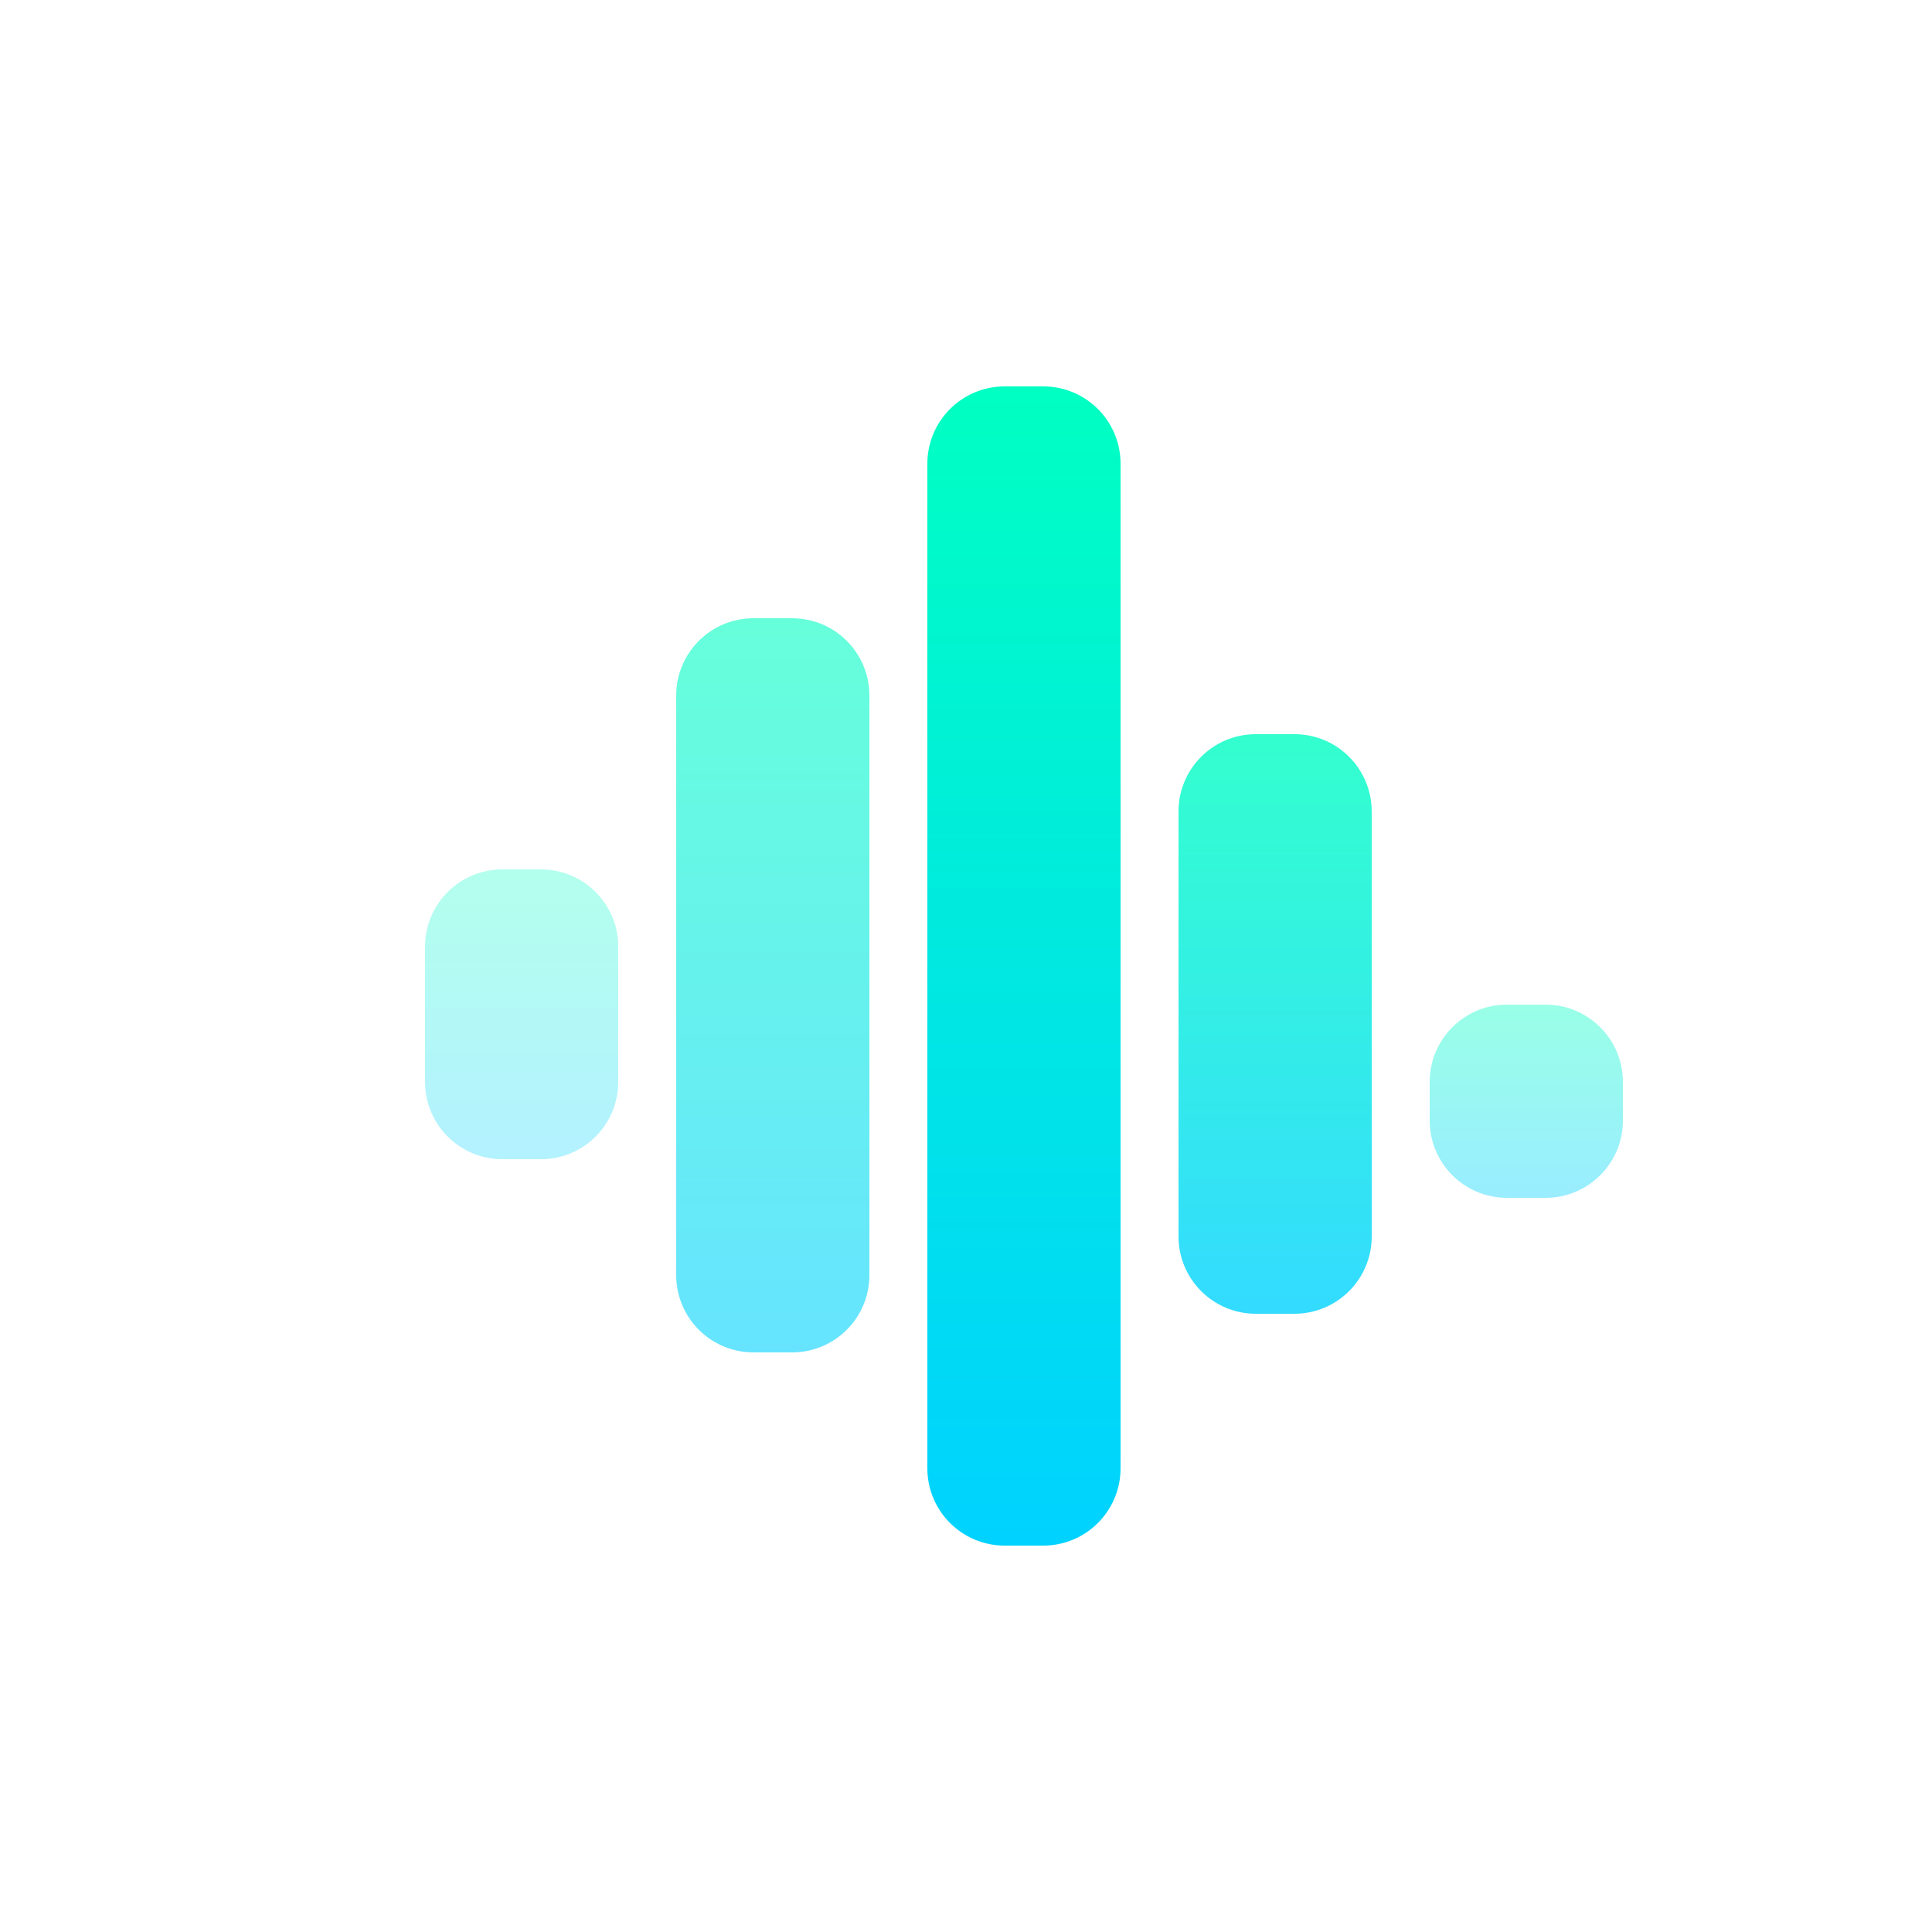
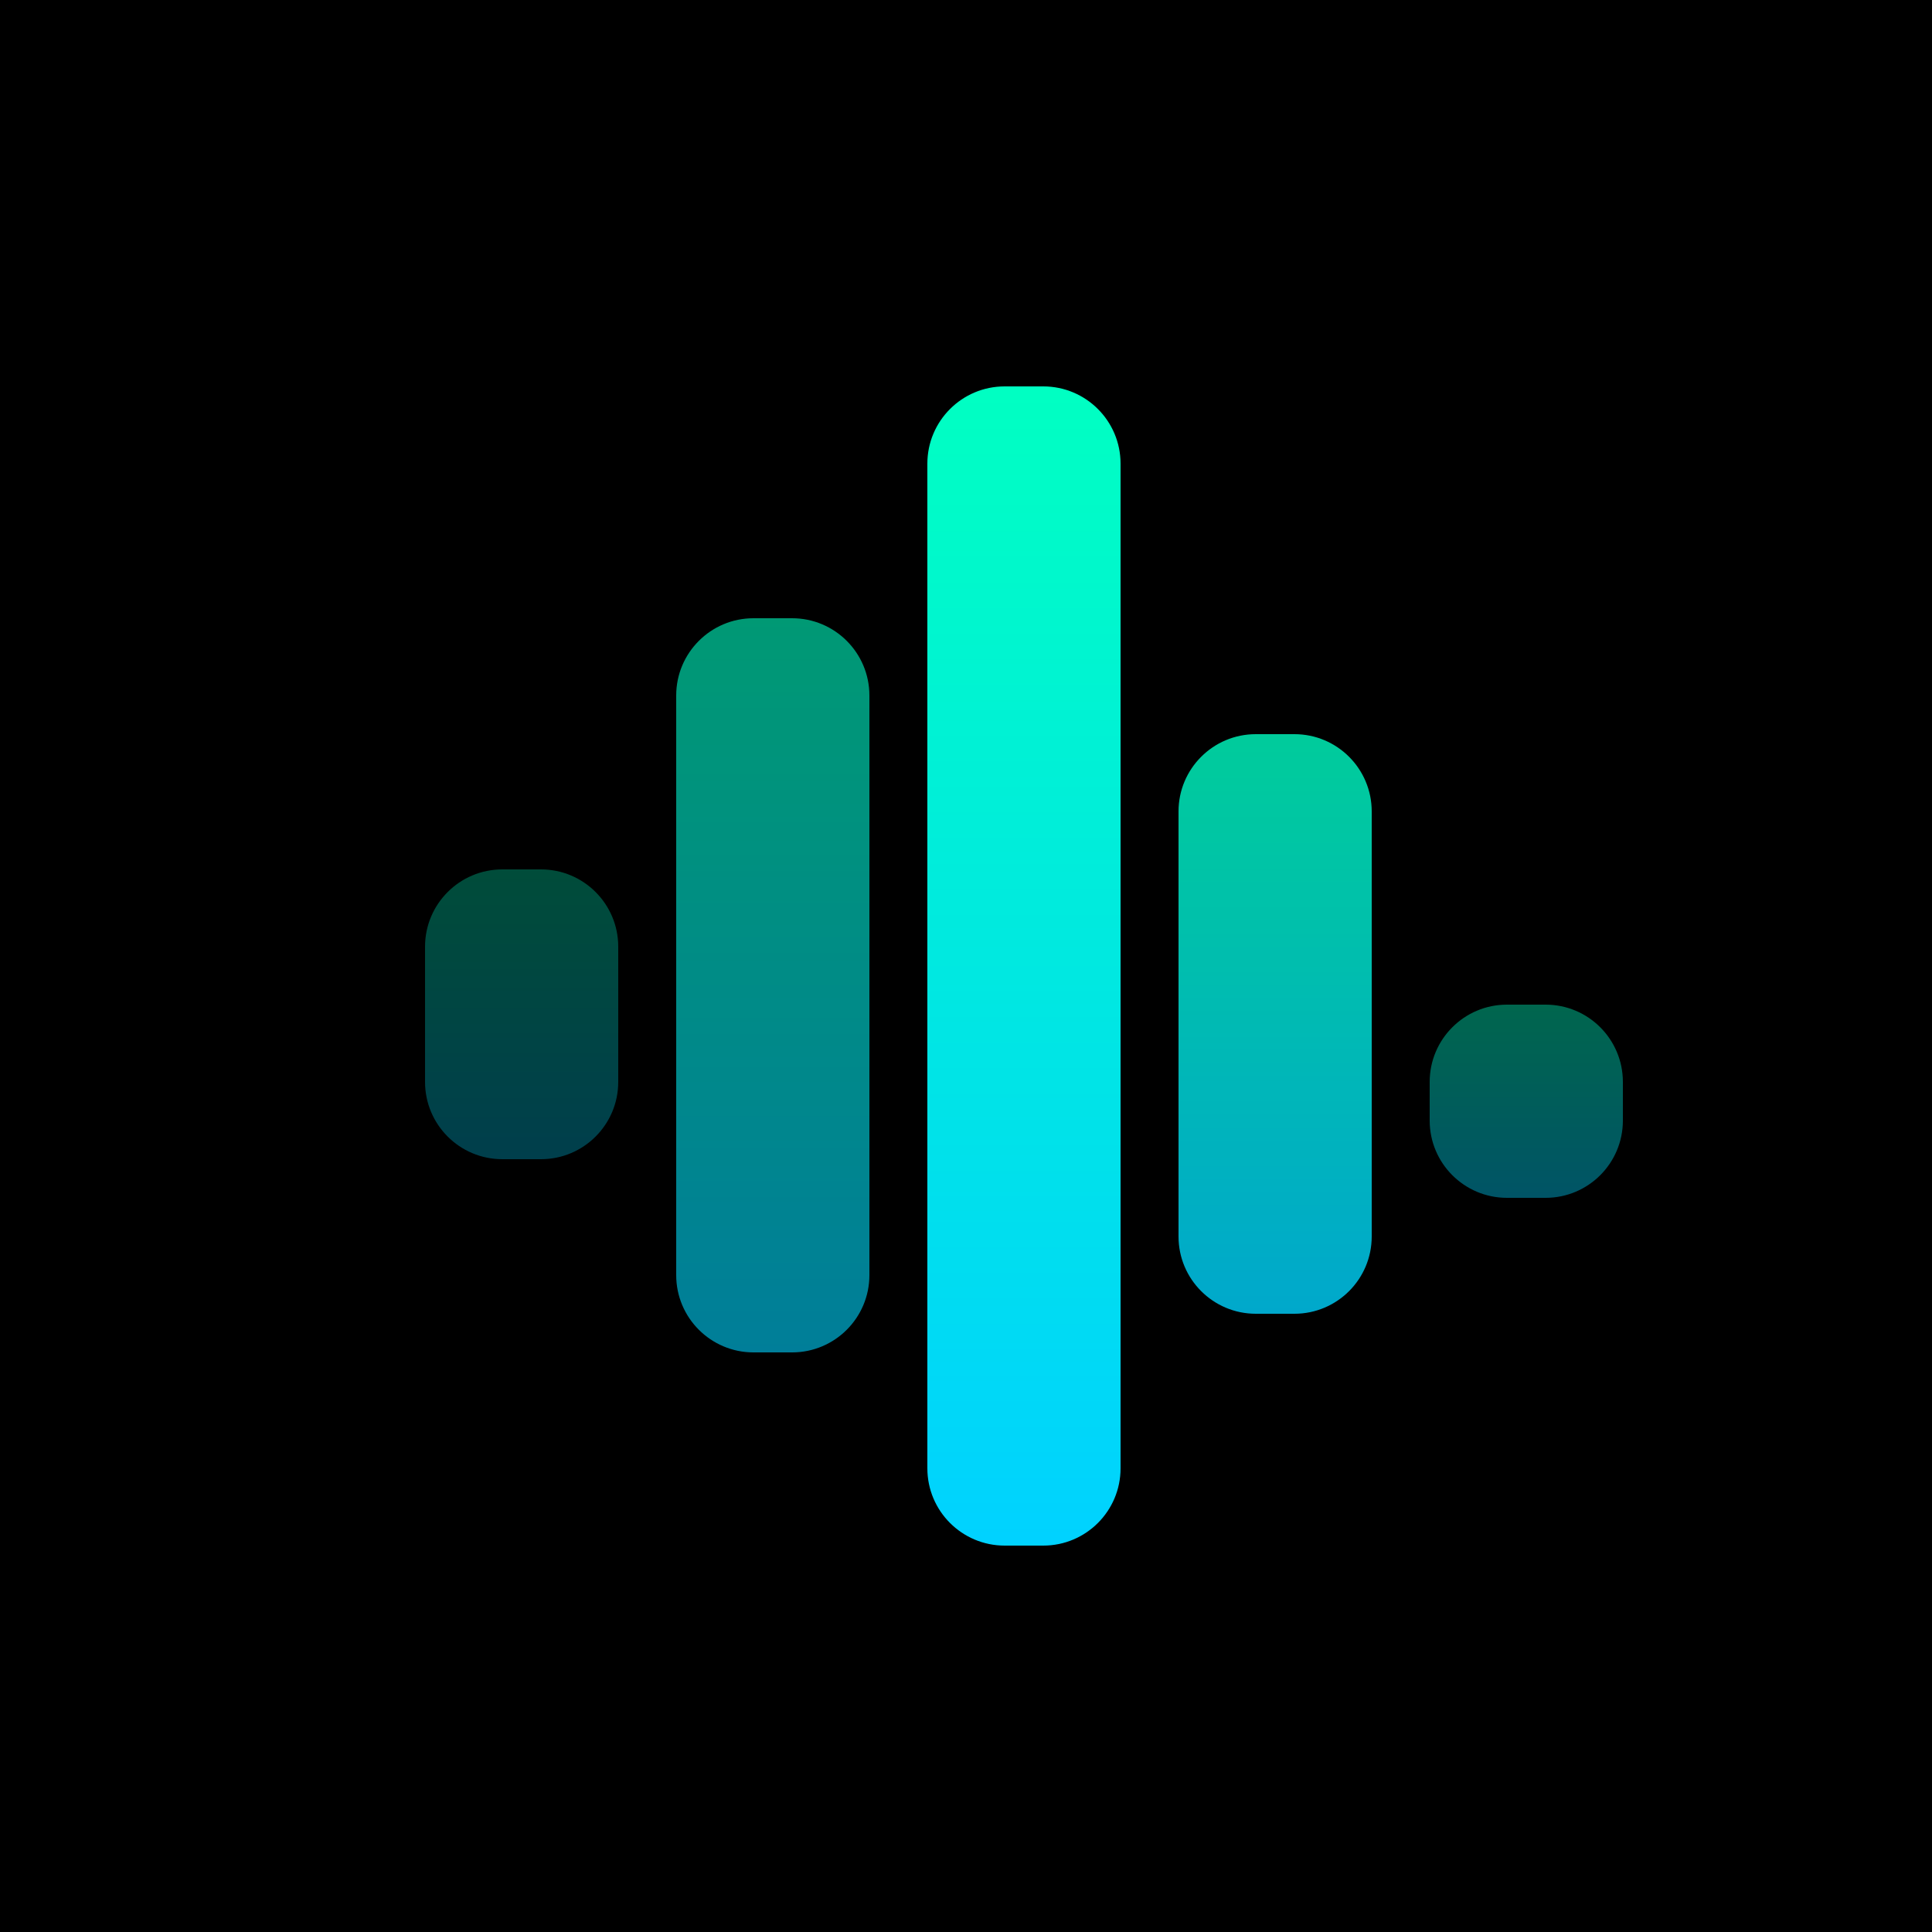
<svg xmlns="http://www.w3.org/2000/svg" viewBox="0 0 100 100">
  <defs>
    <linearGradient id="mainGradient" x1="0%" y1="0%" x2="0%" y2="100%">
      <stop offset="0%" stop-color="#00FFC2" />
      <stop offset="100%" stop-color="#00D2FF" />
    </linearGradient>
  </defs>
  <g>
+     <rect x="0" y="0" width="100" height="100" fill="#000000" />
    <rect x="22" y="45" width="10" height="15" rx="4" fill="url(#mainGradient)" opacity="0.3" />
    <rect x="35" y="32" width="10" height="38" rx="4" fill="url(#mainGradient)" opacity="0.6" />
    <rect x="48" y="20" width="10" height="60" rx="4" fill="url(#mainGradient)" />
    <rect x="61" y="38" width="10" height="30" rx="4" fill="url(#mainGradient)" opacity="0.8" />
    <rect x="74" y="52" width="10" height="10" rx="4" fill="url(#mainGradient)" opacity="0.4" />
  </g>
</svg>
